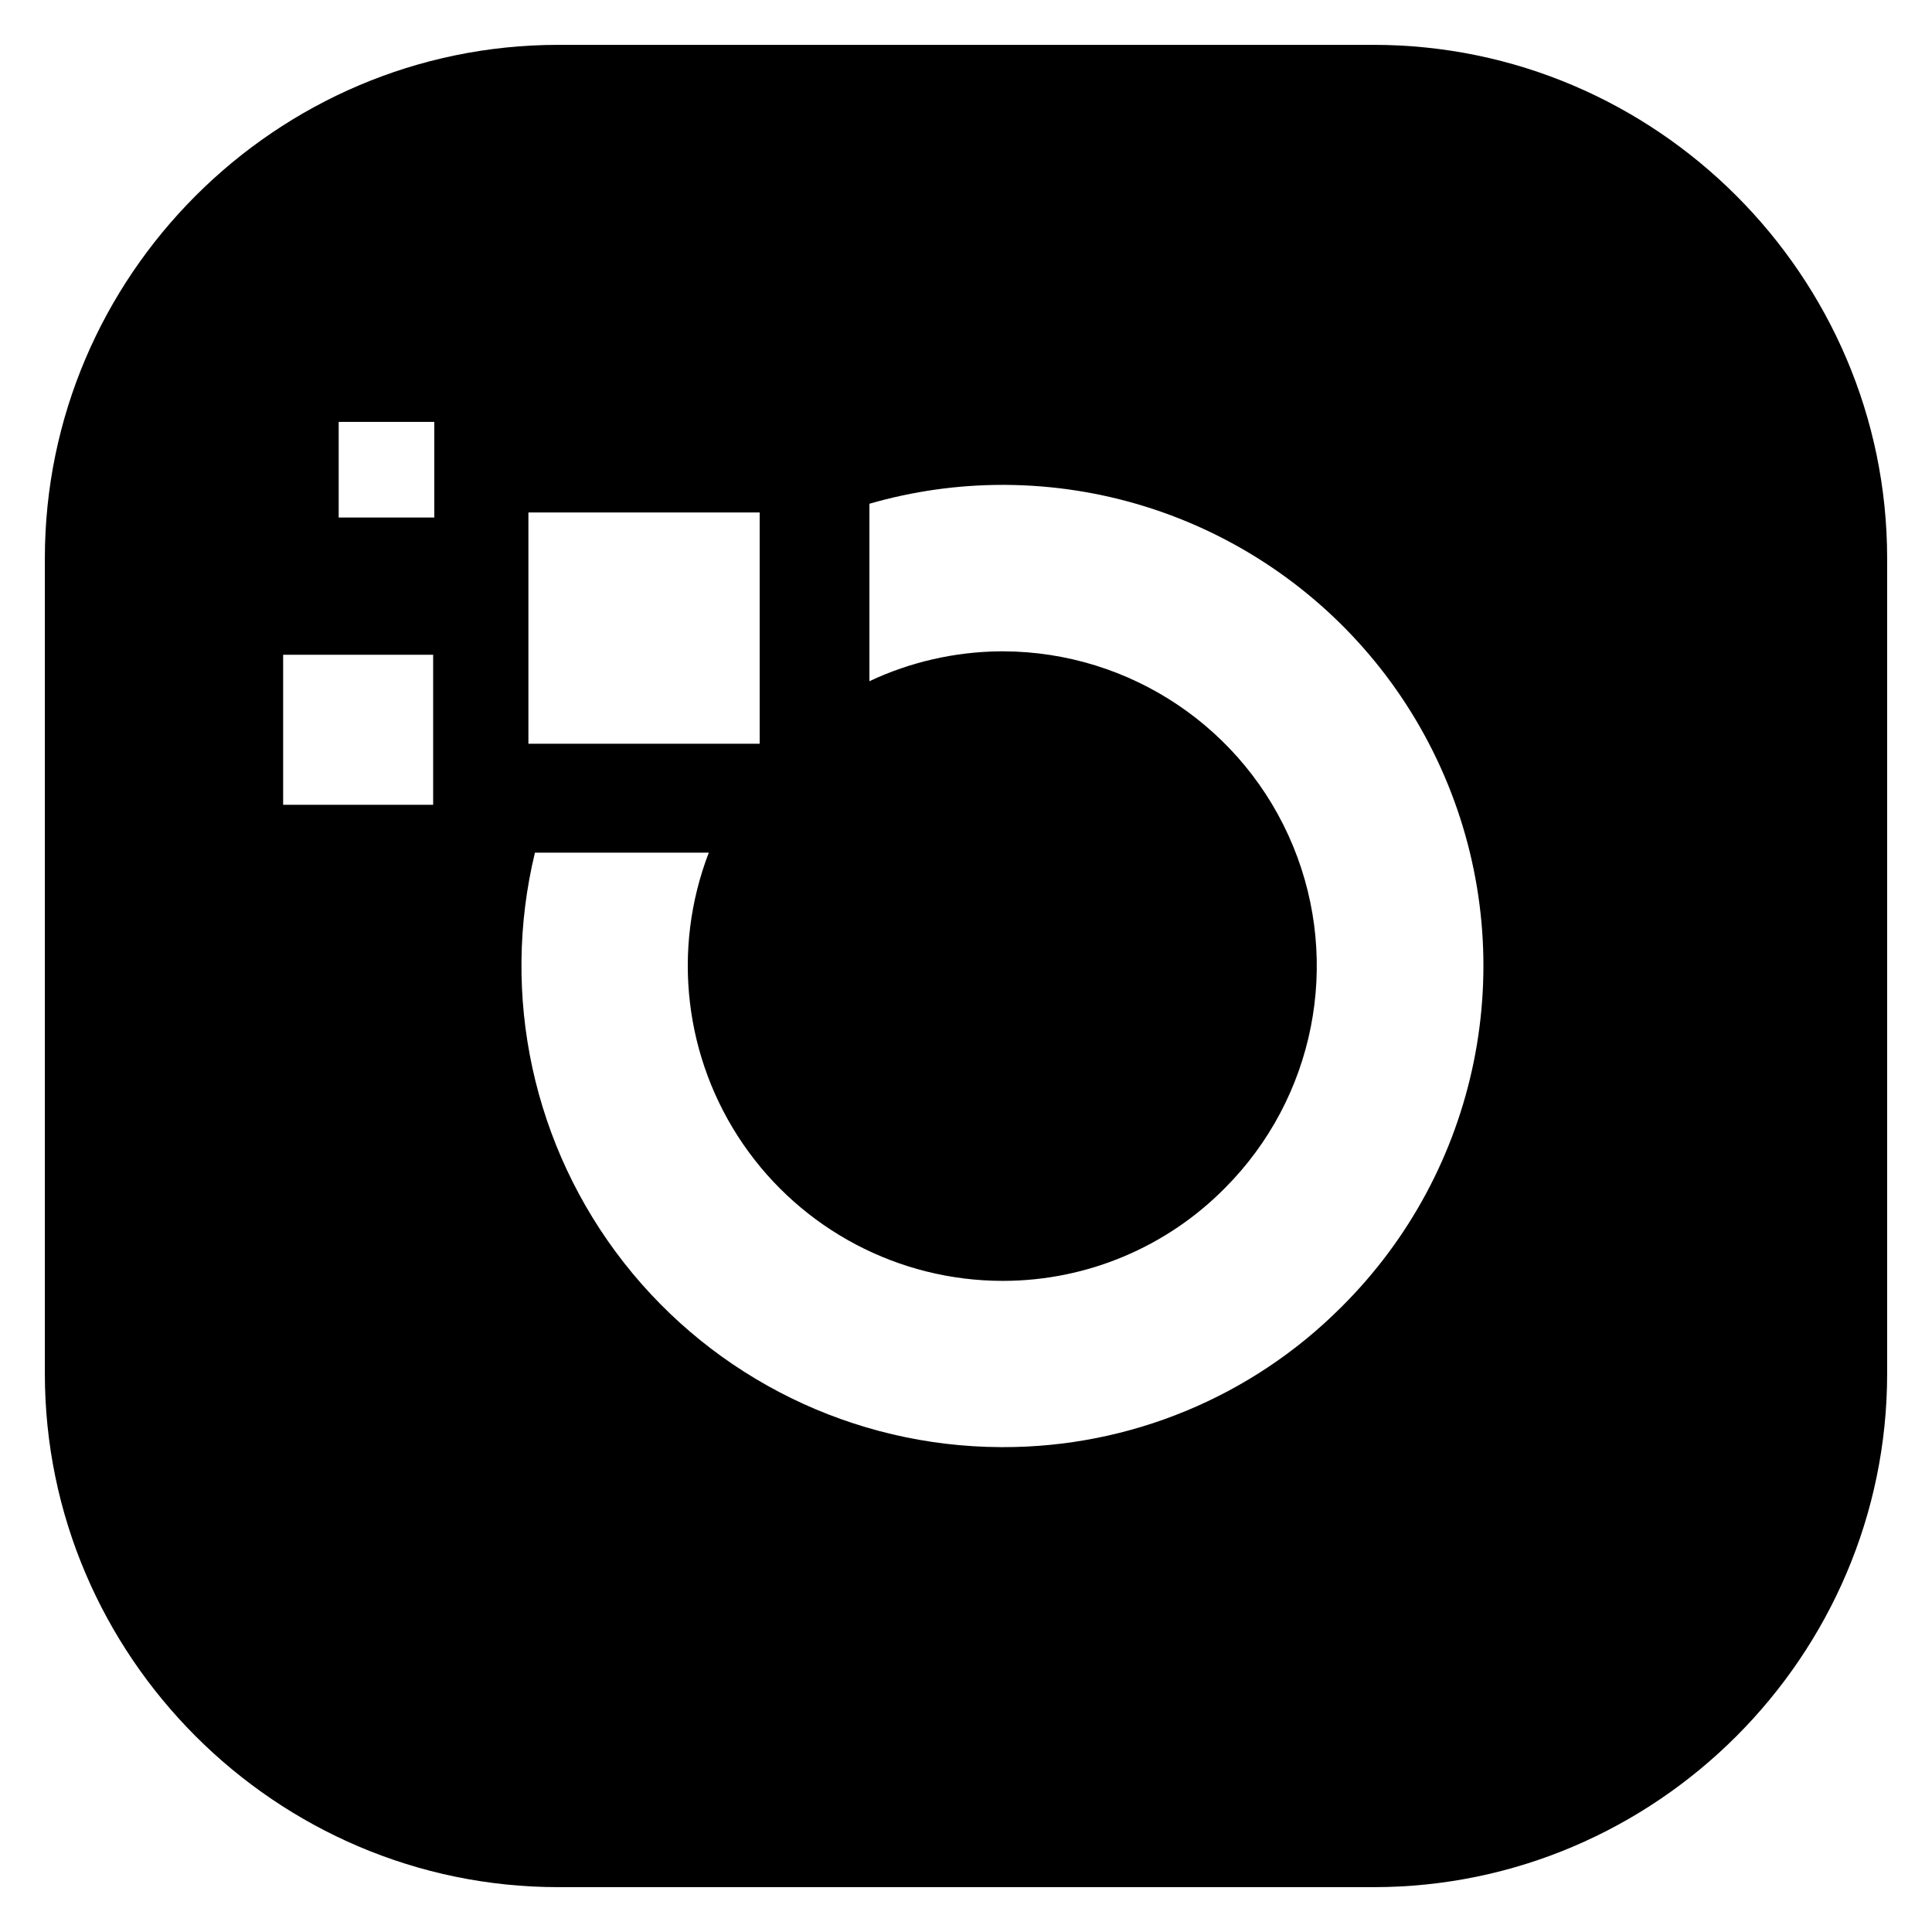
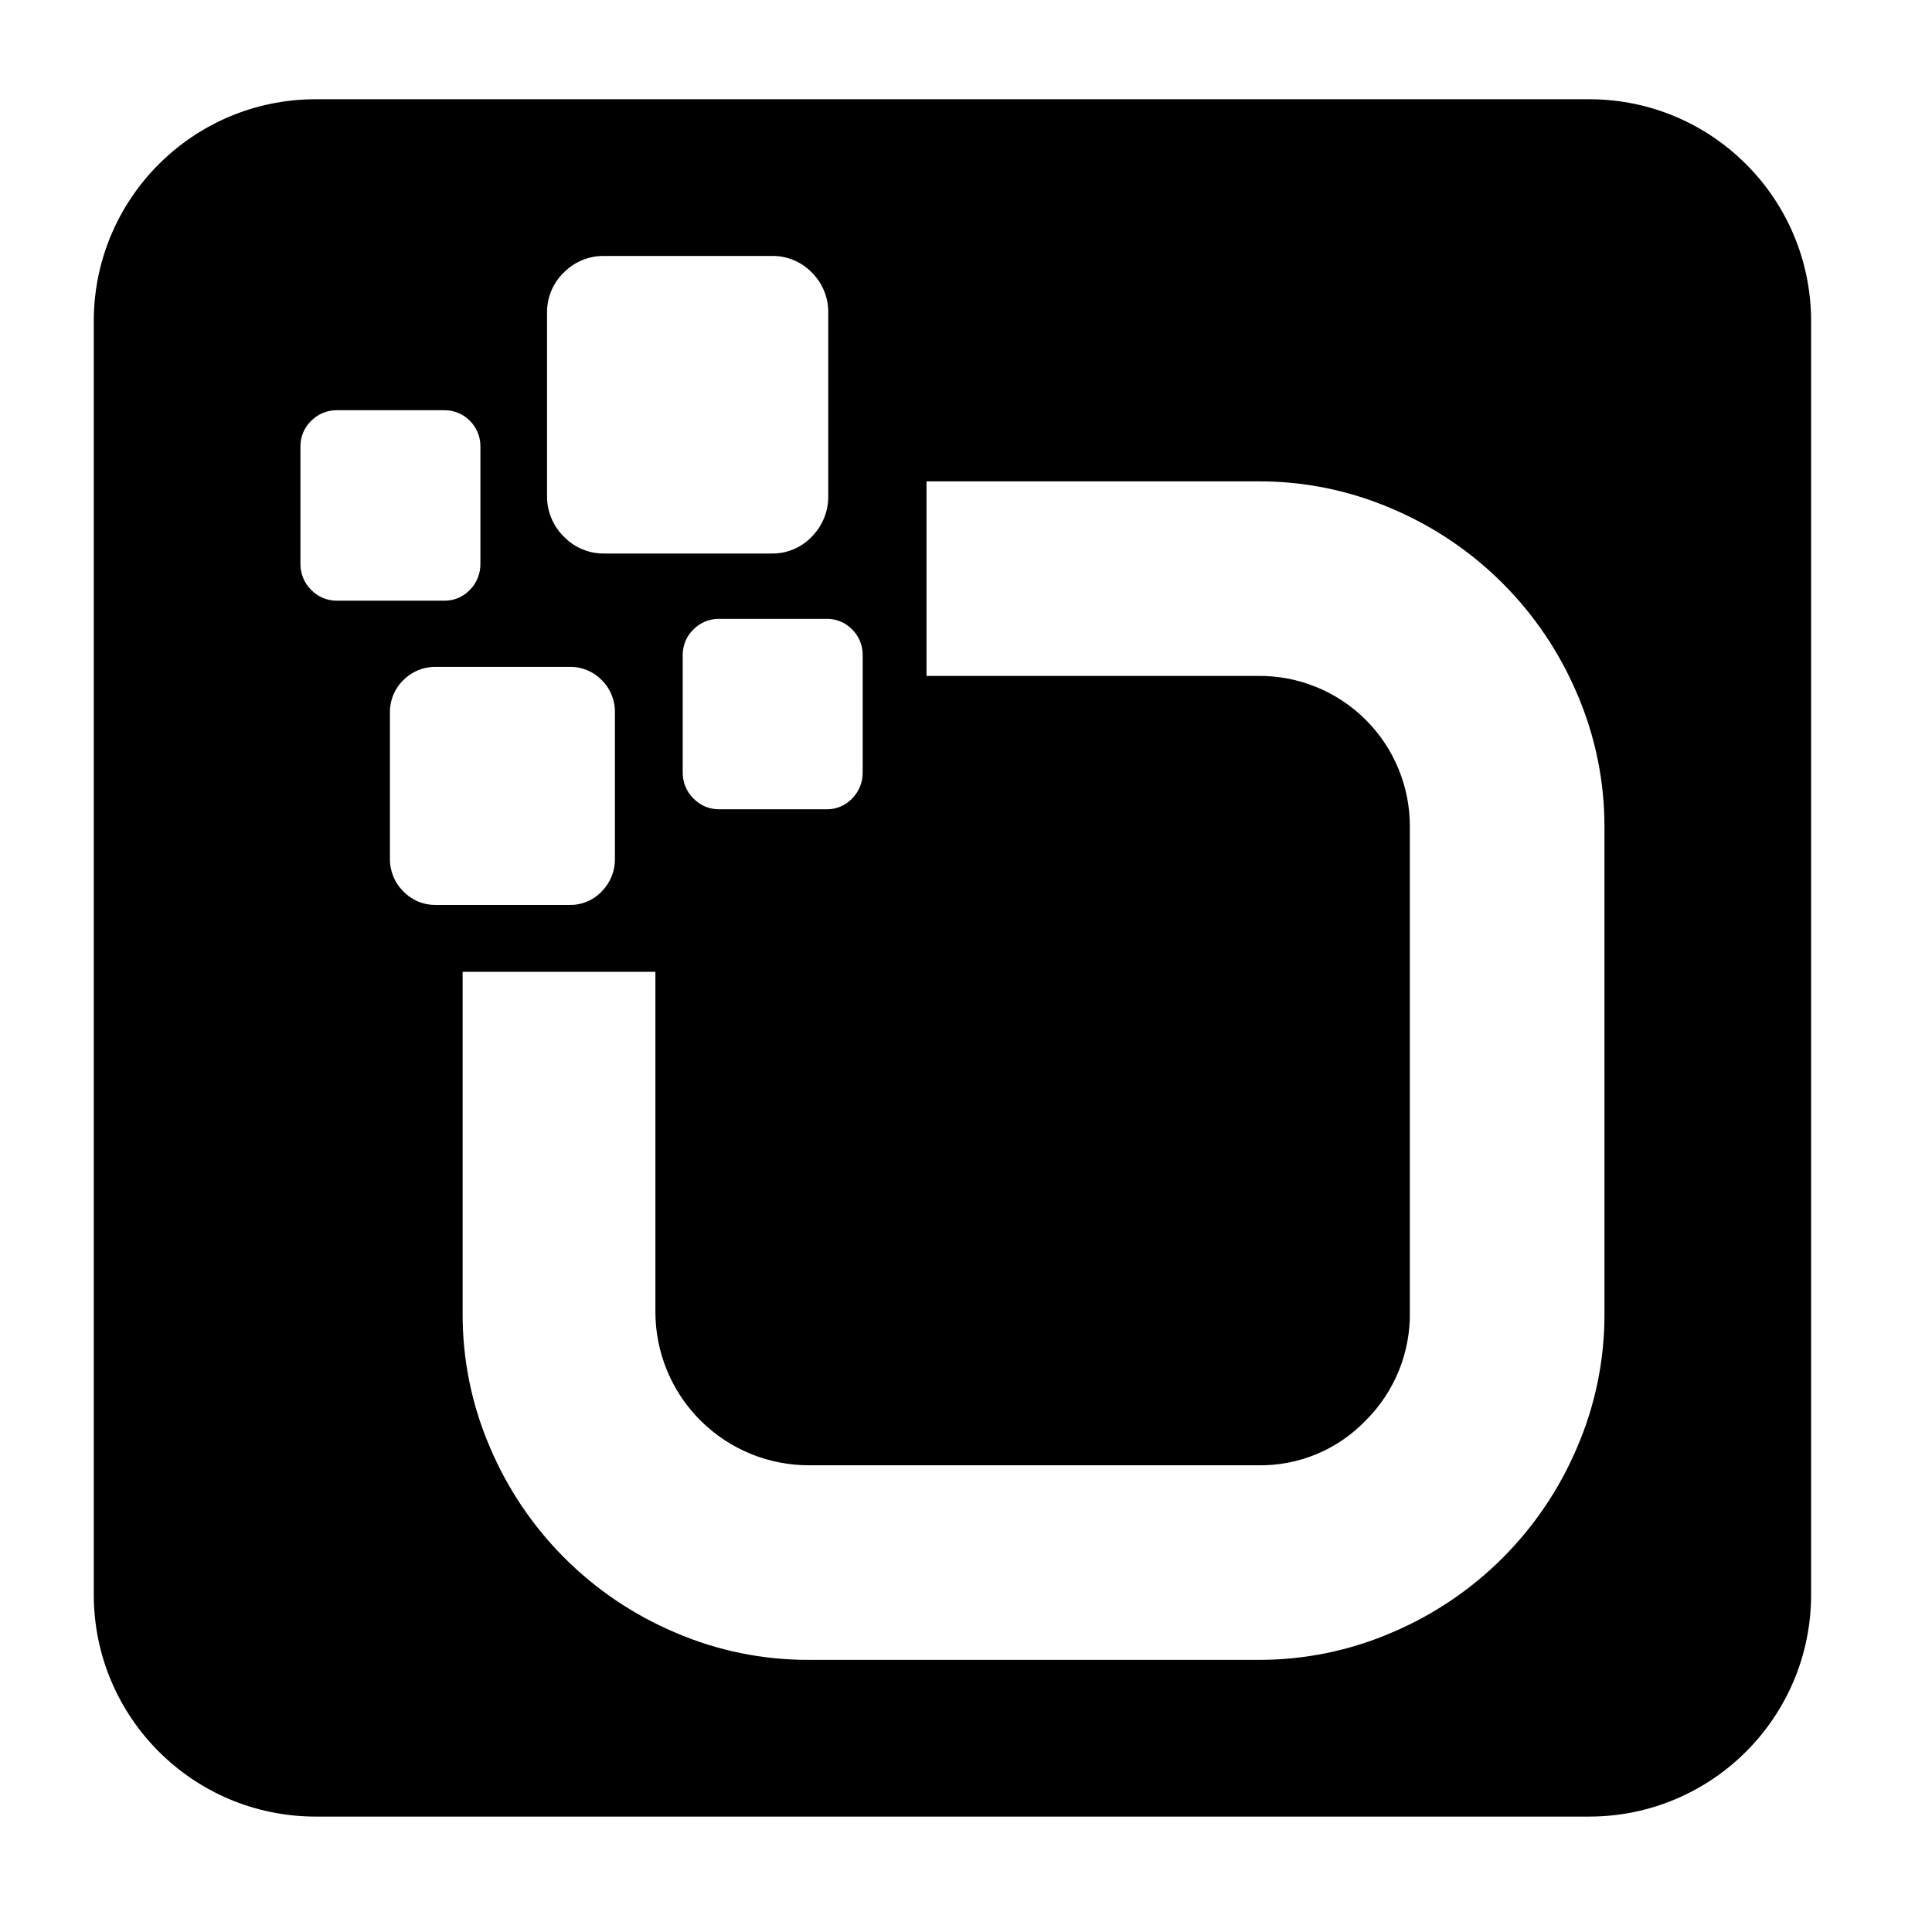
- <svg xmlns="http://www.w3.org/2000/svg" id="Layer_1" data-name="Layer 1" viewBox="0 0 400 400">
-   <path d="M284.393,9.286H115.607c-58.477,0-106.321,47.845-106.321,106.321V284.393c0,58.477,47.845,106.321,106.321,106.321H284.393c58.477,0,106.321-47.845,106.321-106.321V115.607C390.714,57.131,342.869,9.286,284.393,9.286ZM109.402,106.098h47.882v47.882H109.402ZM89.679,166.625H58.621V135.567H89.679Zm.238-59.481H70.121V87.348h19.796ZM277.657,270.668a98.767,98.767,0,0,1-70.025,28.945h-.007l-.472-.001a99.654,99.654,0,0,1-96.399-123.079h35.996a65.233,65.233,0,0,0,60.809,88.659l.185-.001a64.598,64.598,0,0,0,45.865-19.218v.001a65.131,65.131,0,0,0-45.836-111.125c-.255,0-.508.002-.763.005a64.954,64.954,0,0,0-27.007,6.181V104.297a99.298,99.298,0,0,1,27.582-3.909l.488.001a99.571,99.571,0,0,1,69.584,170.279Z" />
+ <svg xmlns="http://www.w3.org/2000/svg" id="Layer_1" data-name="Layer 1" viewBox="0 0 195 195">
+   <path d="M160.465,10.016H31.798a22.399,22.399,0,0,0-22.333,22.334v128.666a22.399,22.399,0,0,0,22.333,22.334h128.667a22.399,22.399,0,0,0,22.333-22.334V32.35A22.399,22.399,0,0,0,160.465,10.016ZM87.072,66.162v11.774a3.669,3.669,0,0,1-1.061,2.654,3.489,3.489,0,0,1-2.607,1.093H72.62a3.563,3.563,0,0,1-2.63-1.093,3.629,3.629,0,0,1-1.083-2.654V66.162a3.556,3.556,0,0,1,1.083-2.631,3.602,3.602,0,0,1,2.63-1.071H83.404a3.526,3.526,0,0,1,2.607,1.071A3.595,3.595,0,0,1,87.072,66.162ZM55.215,31.617a5.549,5.549,0,0,1,1.692-4.111,5.621,5.621,0,0,1,4.108-1.674h16.851a5.513,5.513,0,0,1,4.074,1.674,5.611,5.611,0,0,1,1.657,4.111v18.396a5.733,5.733,0,0,1-1.657,4.147,5.456,5.456,0,0,1-4.074,1.707h-16.851a5.562,5.562,0,0,1-4.108-1.707,5.668,5.668,0,0,1-1.692-4.147Zm-23.809,27.918a3.63,3.63,0,0,1-1.082-2.654v-11.774a3.556,3.556,0,0,1,1.082-2.631,3.602,3.602,0,0,1,2.63-1.071h10.785a3.529,3.529,0,0,1,2.607,1.071,3.594,3.594,0,0,1,1.06,2.631v11.774a3.67,3.67,0,0,1-1.06,2.654,3.492,3.492,0,0,1-2.607,1.093h-10.785A3.563,3.563,0,0,1,31.405,59.535Zm9.305,30.434a4.536,4.536,0,0,1-1.353-3.317v-14.717a4.445,4.445,0,0,1,1.353-3.289,4.505,4.505,0,0,1,3.288-1.338h13.48a4.413,4.413,0,0,1,3.26,1.338,4.49,4.49,0,0,1,1.325,3.289v14.717a4.583,4.583,0,0,1-1.325,3.317,4.364,4.364,0,0,1-3.26,1.367h-13.48A4.454,4.454,0,0,1,40.711,89.97Zm121.23,42.545a33.778,33.778,0,0,1-2.78,13.618,35.211,35.211,0,0,1-18.621,18.62,33.78,33.78,0,0,1-13.617,2.78H81.713a33.77,33.77,0,0,1-13.617-2.78,35.199,35.199,0,0,1-18.622-18.62,33.794,33.794,0,0,1-2.779-13.618v-34.427H66.15v34.277a15.481,15.481,0,0,0,15.563,15.529h45.209a14.72,14.72,0,0,0,10.931-4.53,15.115,15.115,0,0,0,4.445-10.999v-48.8a15.168,15.168,0,0,0-15.376-15.342h-33.408V48.584h33.408a33.763,33.763,0,0,1,13.617,2.779,35.205,35.205,0,0,1,18.621,18.619,33.788,33.788,0,0,1,2.78,13.62Z" />
</svg>
